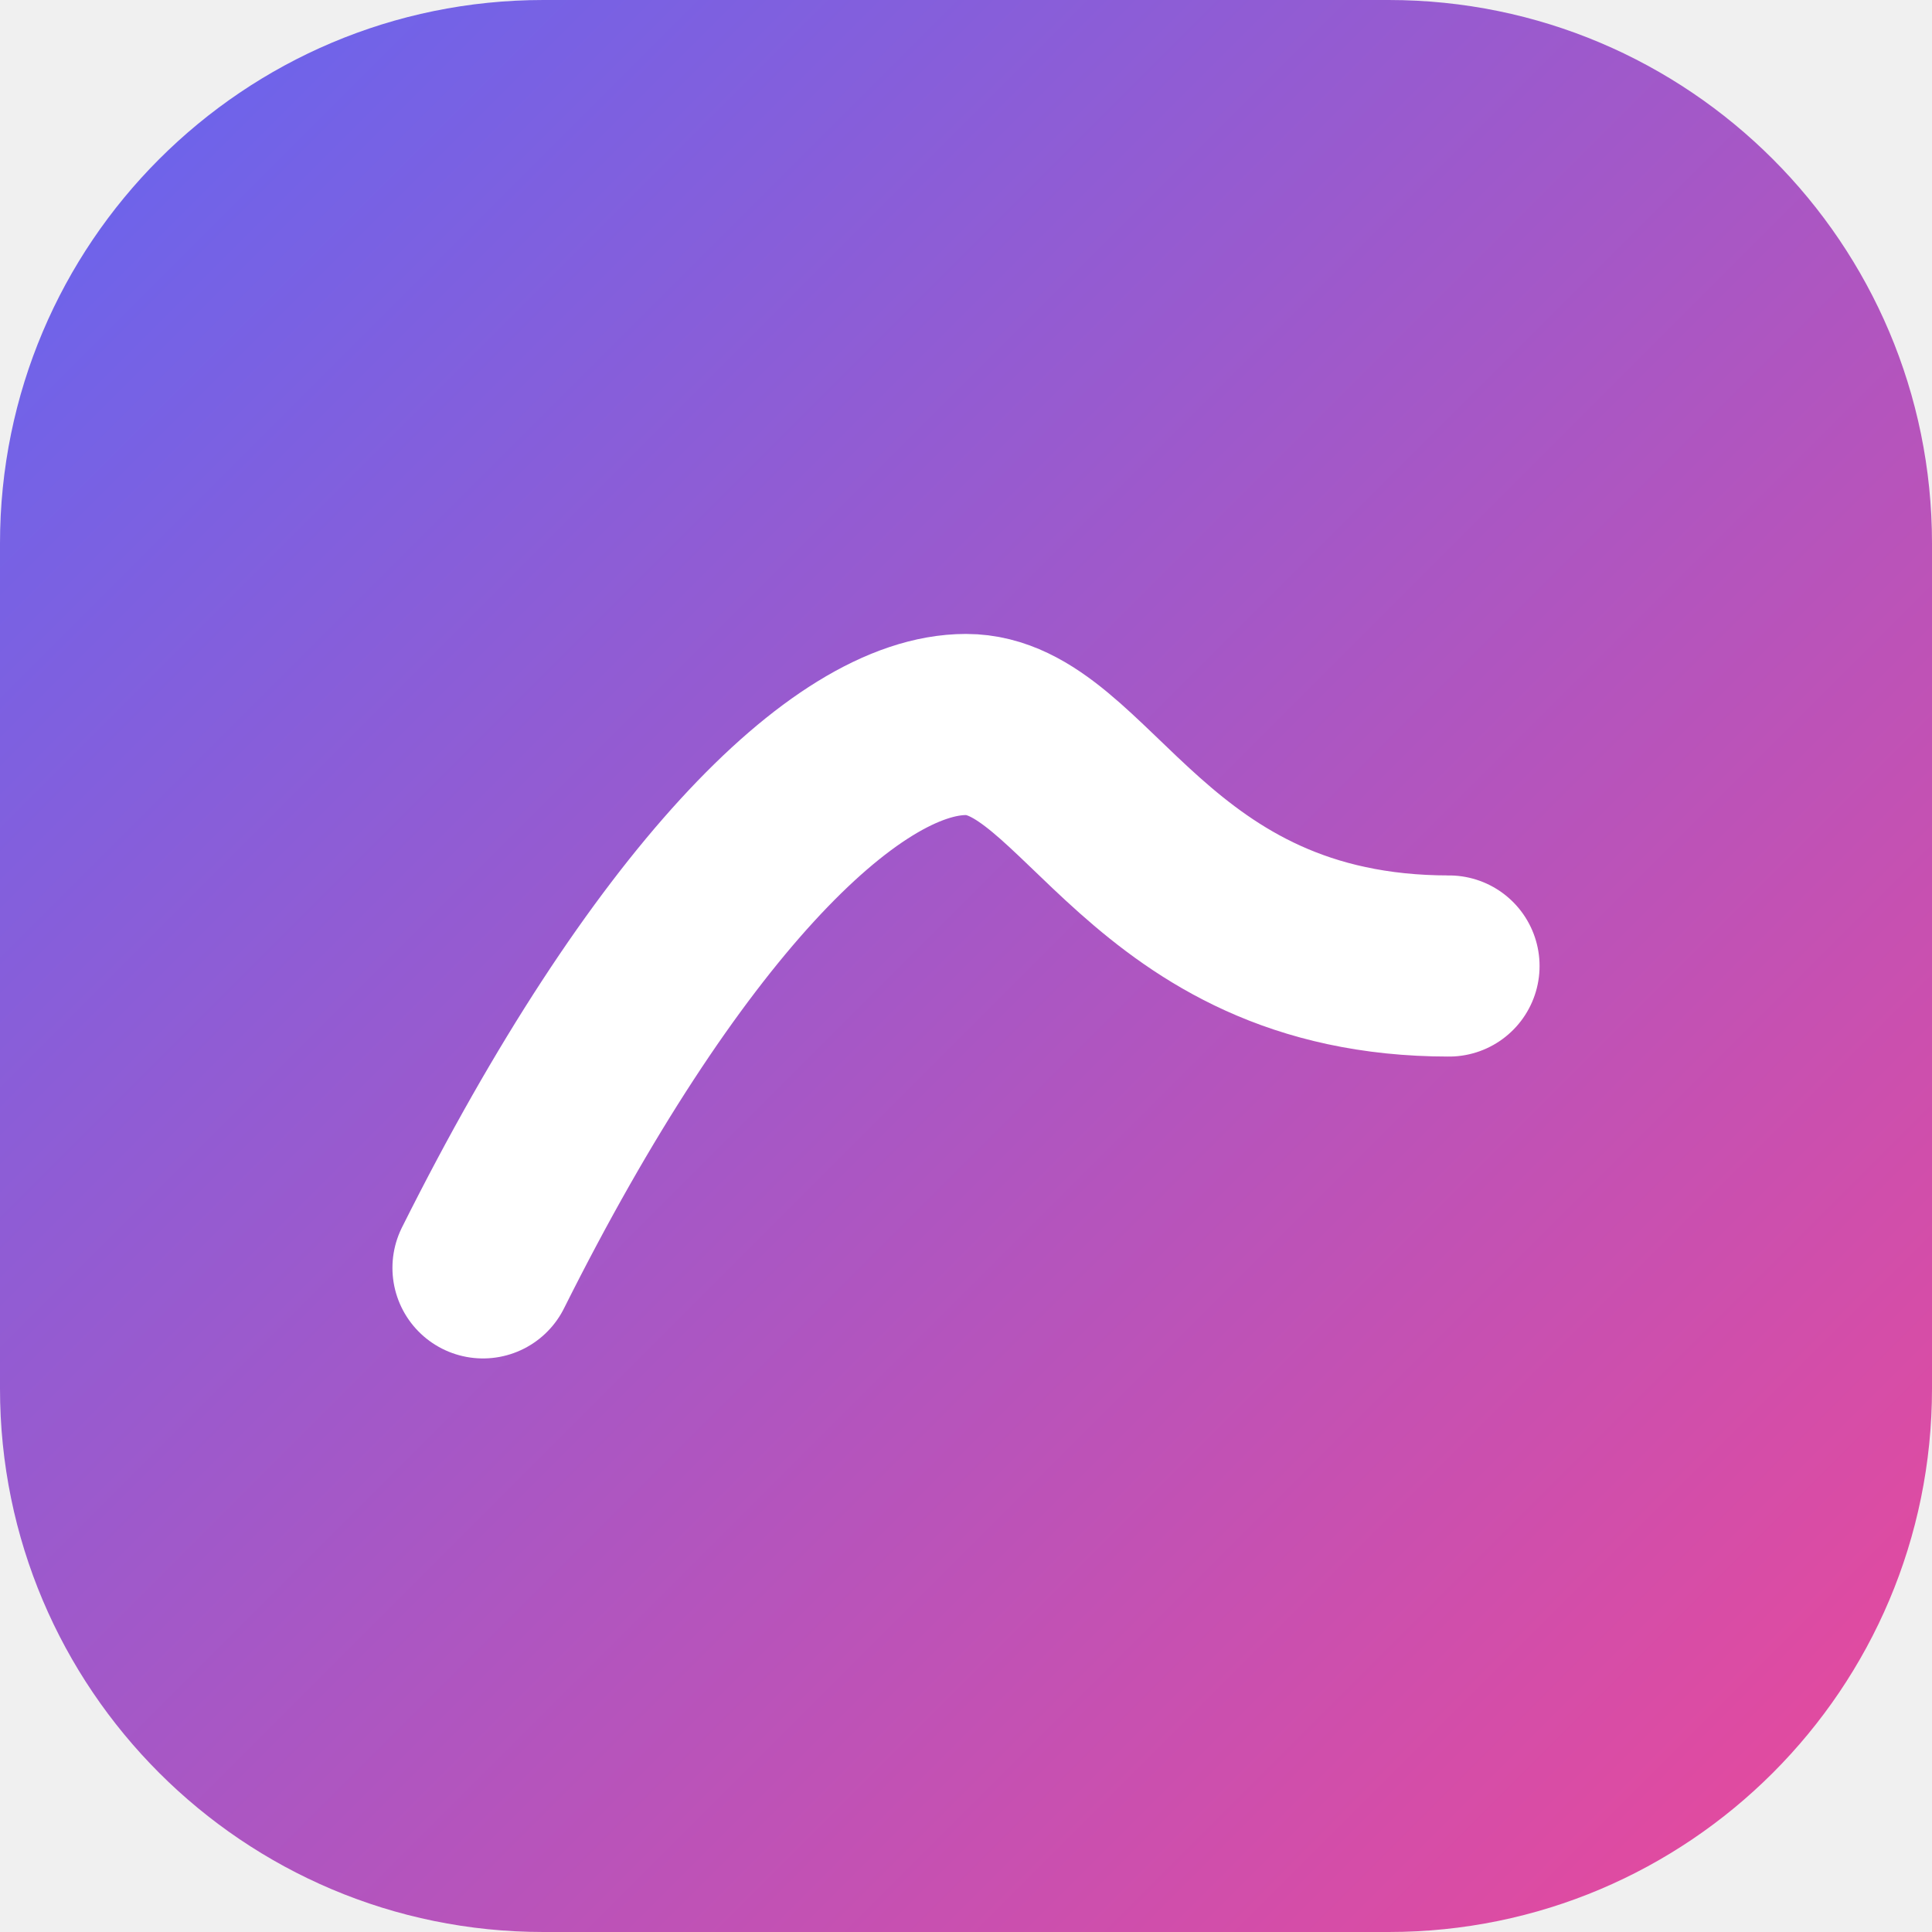
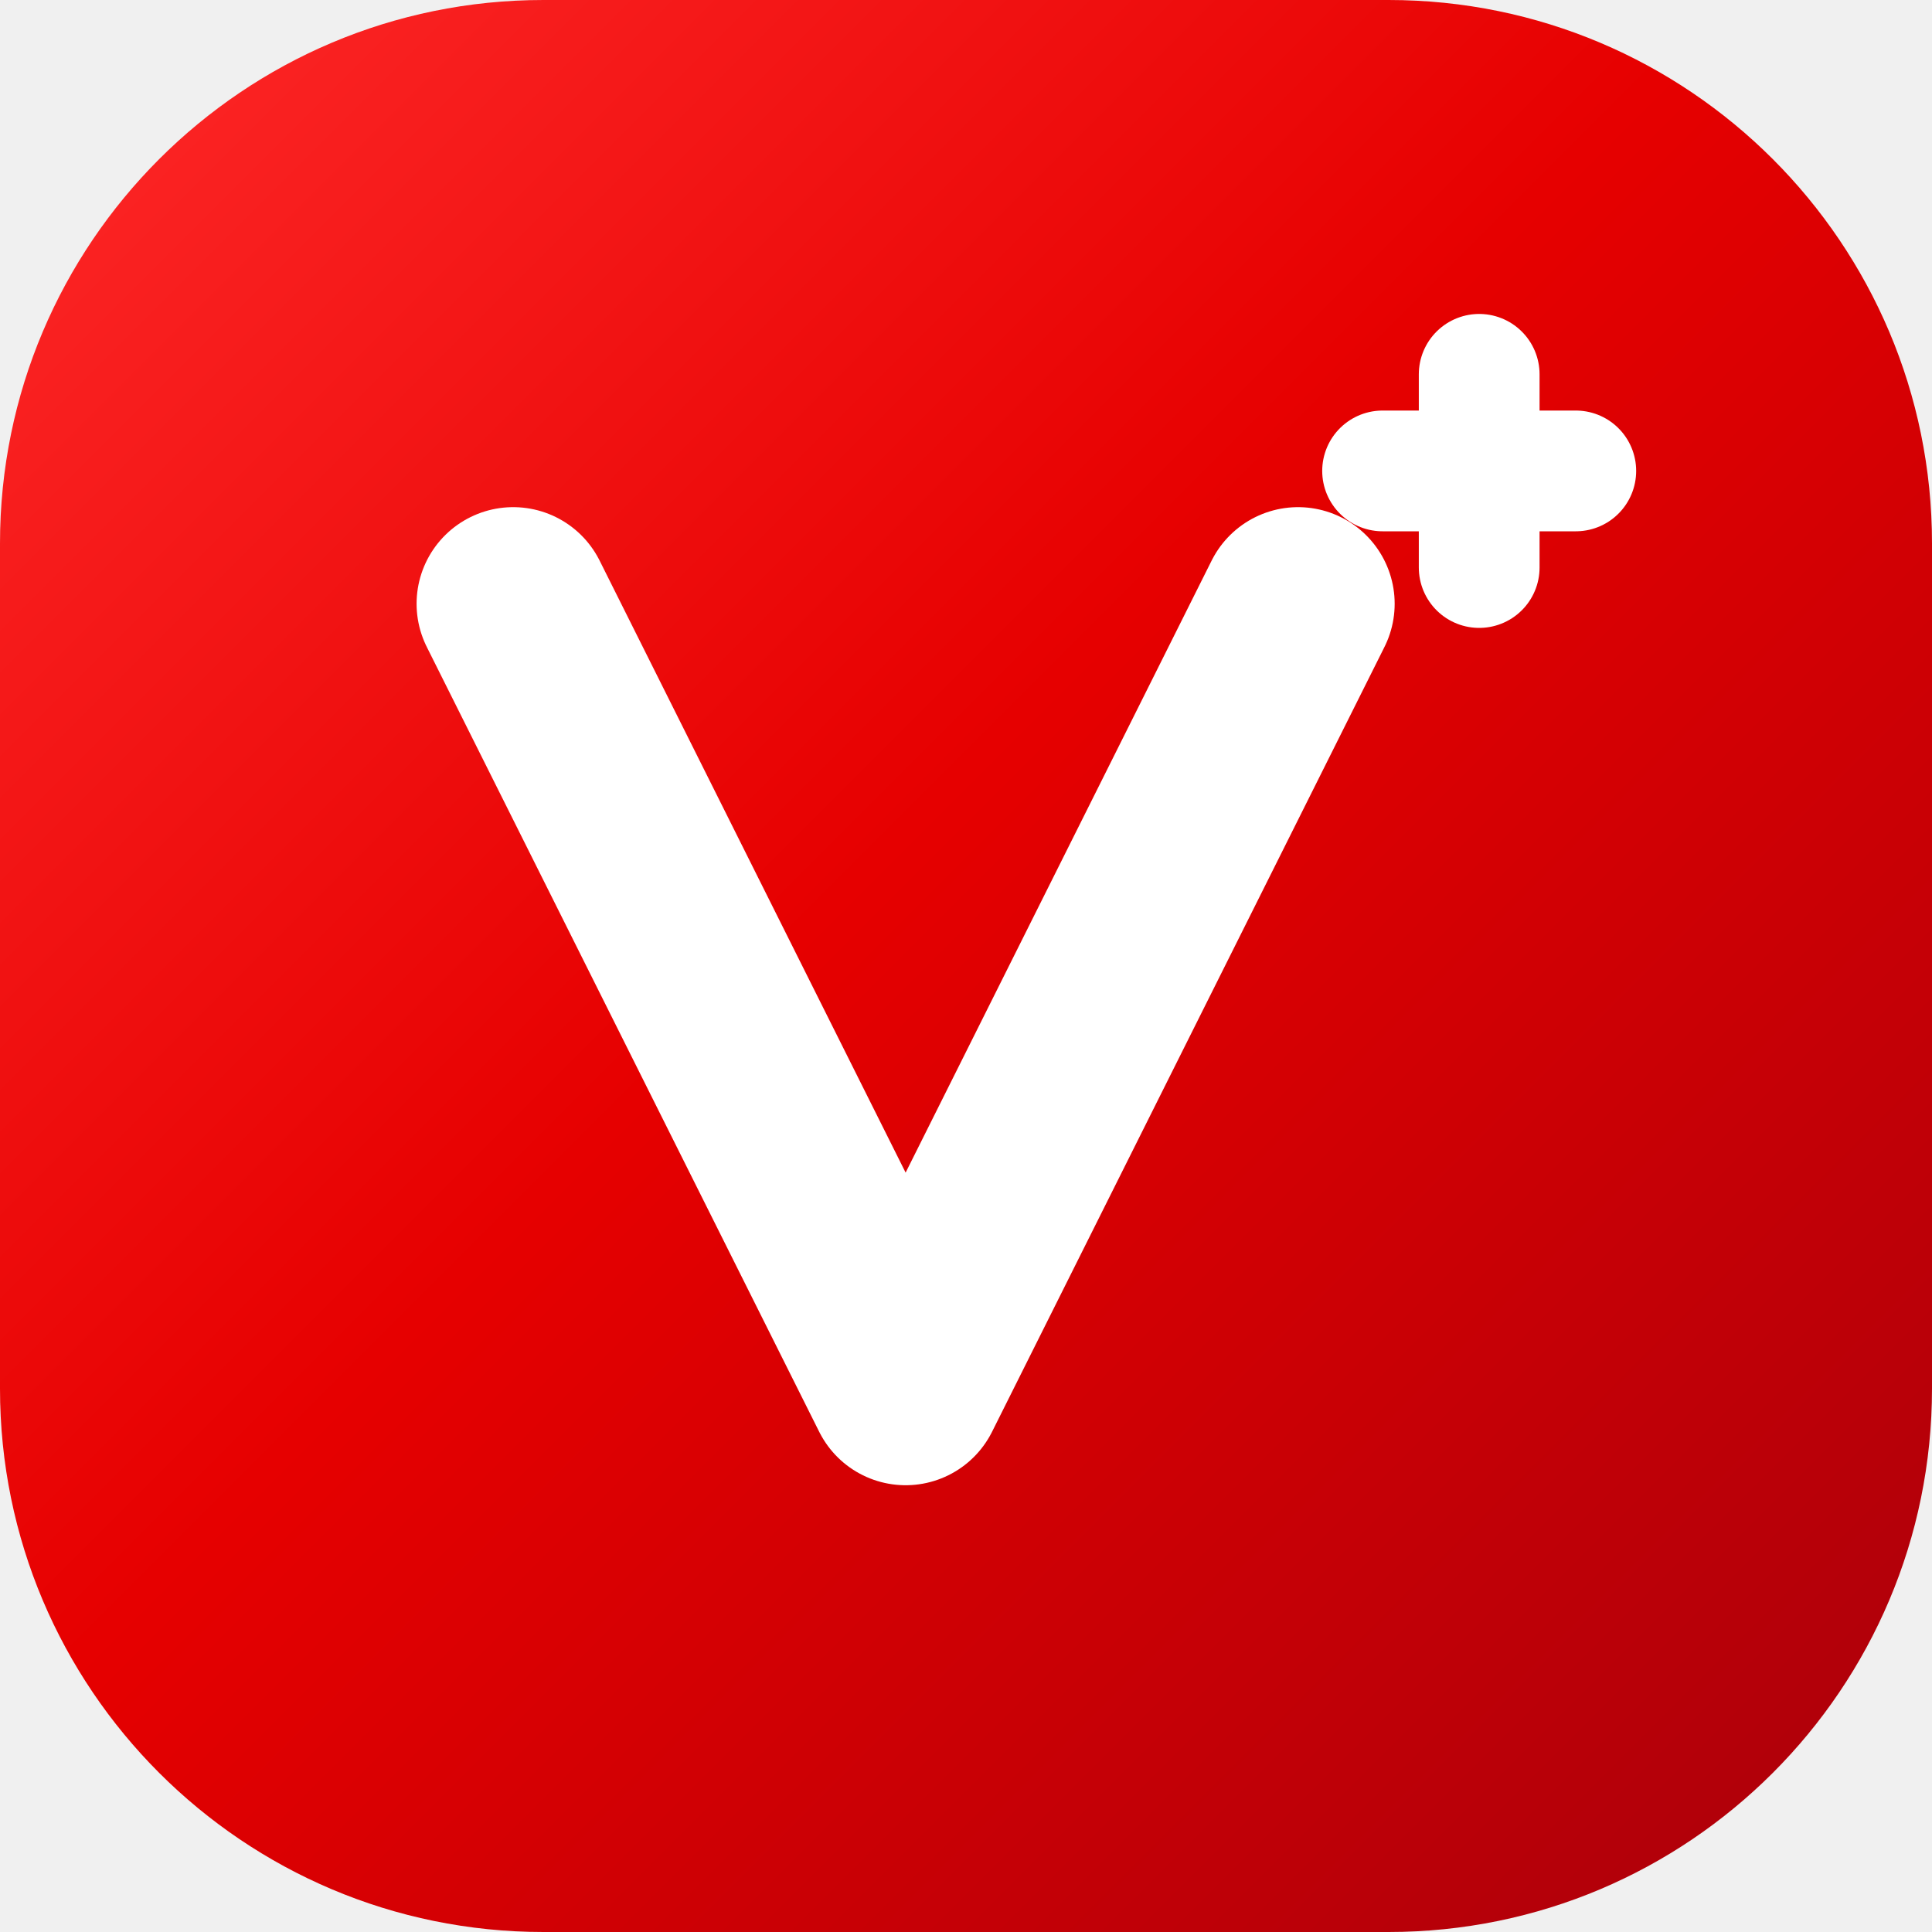
<svg xmlns="http://www.w3.org/2000/svg" viewBox="0 0 32 32">
  <defs>
    <linearGradient id="g" x1="0" y1="0" x2="1" y2="1">
-       <stop offset="0" stop-color="#6366f1" />
-       <stop offset="1" stop-color="#ec4899" />
+       <stop offset="0" stop-color="#ff2a2a" />
+       <stop offset=".45" stop-color="#e60000" />
+       <stop offset="1" stop-color="#a8000b" />
    </linearGradient>
  </defs>
  <rect width="32" height="32" rx="9" fill="url(#g)" />
-   <path d="M8 21c3-6 6-9 8-9s3 4 8 4" stroke="#fff" stroke-width="3" fill="none" stroke-linecap="round" />
+   <path d="M8.5 10 15 23l6.5-13" stroke="#fff" stroke-width="3.2" fill="none" stroke-linecap="round" stroke-linejoin="round" />
+   <path d="M24.5 6.2v3.2M22.9 7.8h3.2" stroke="#fff" stroke-width="2" stroke-linecap="round" />
</svg>
